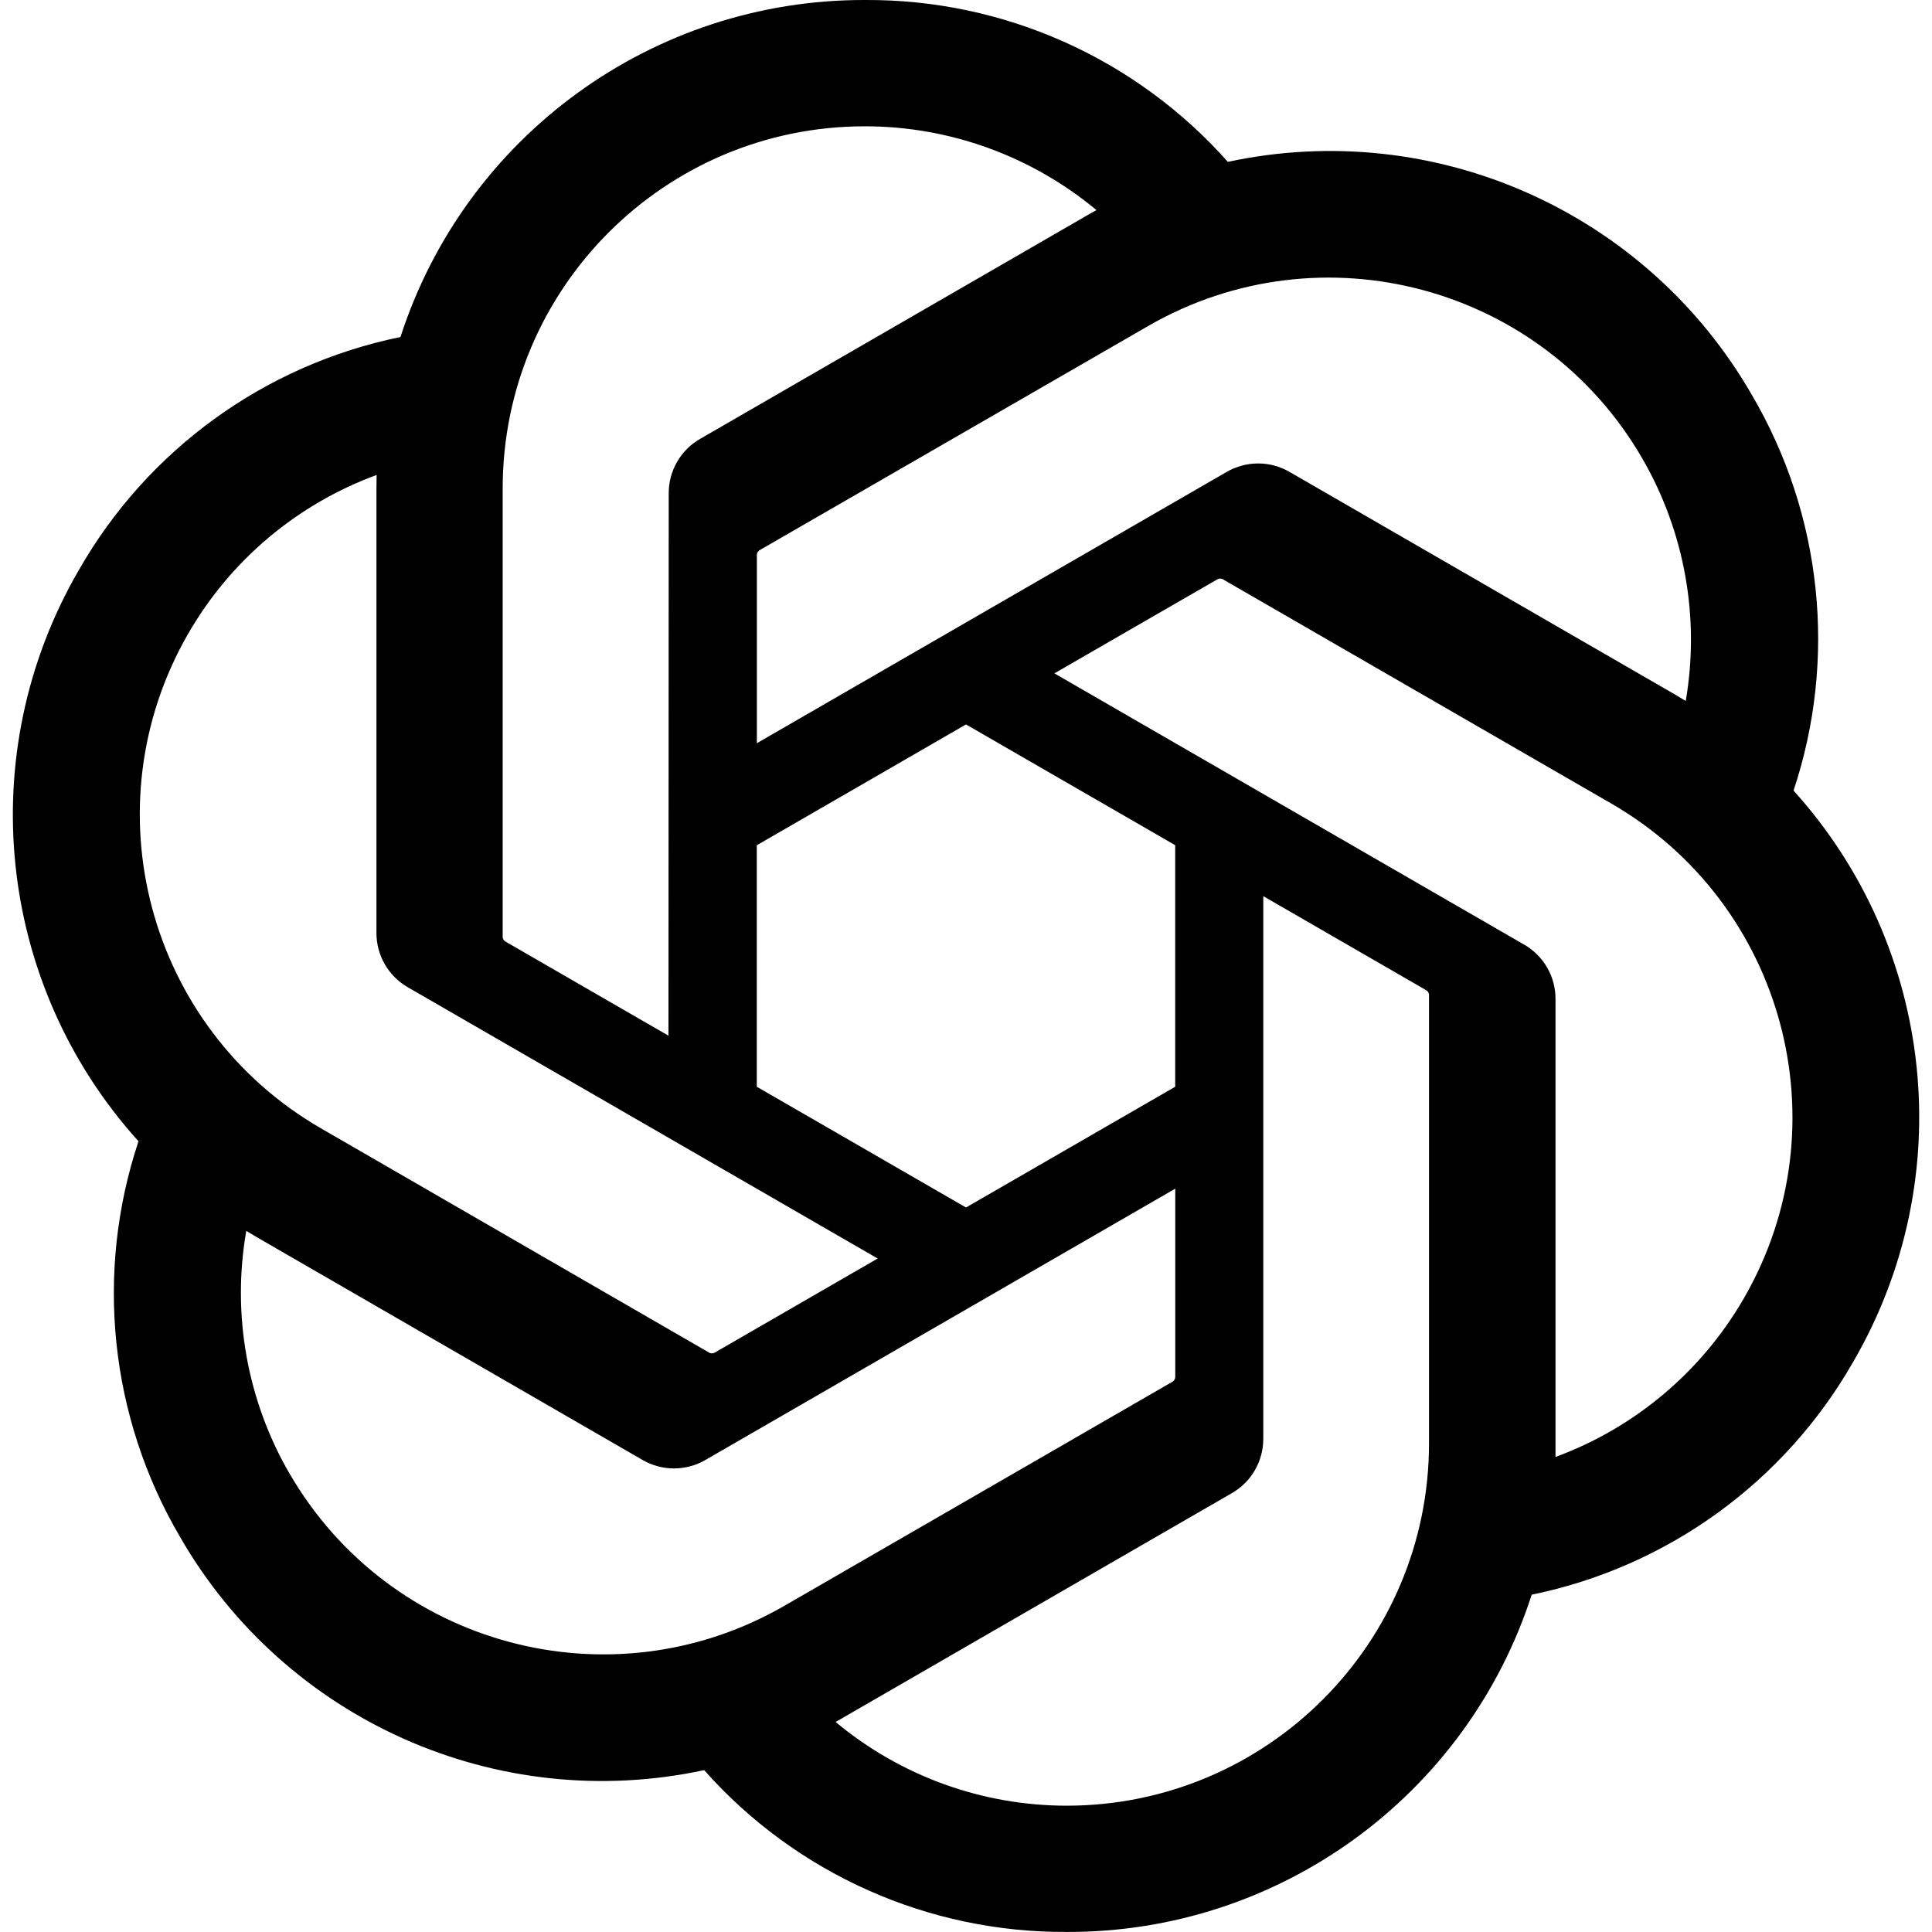
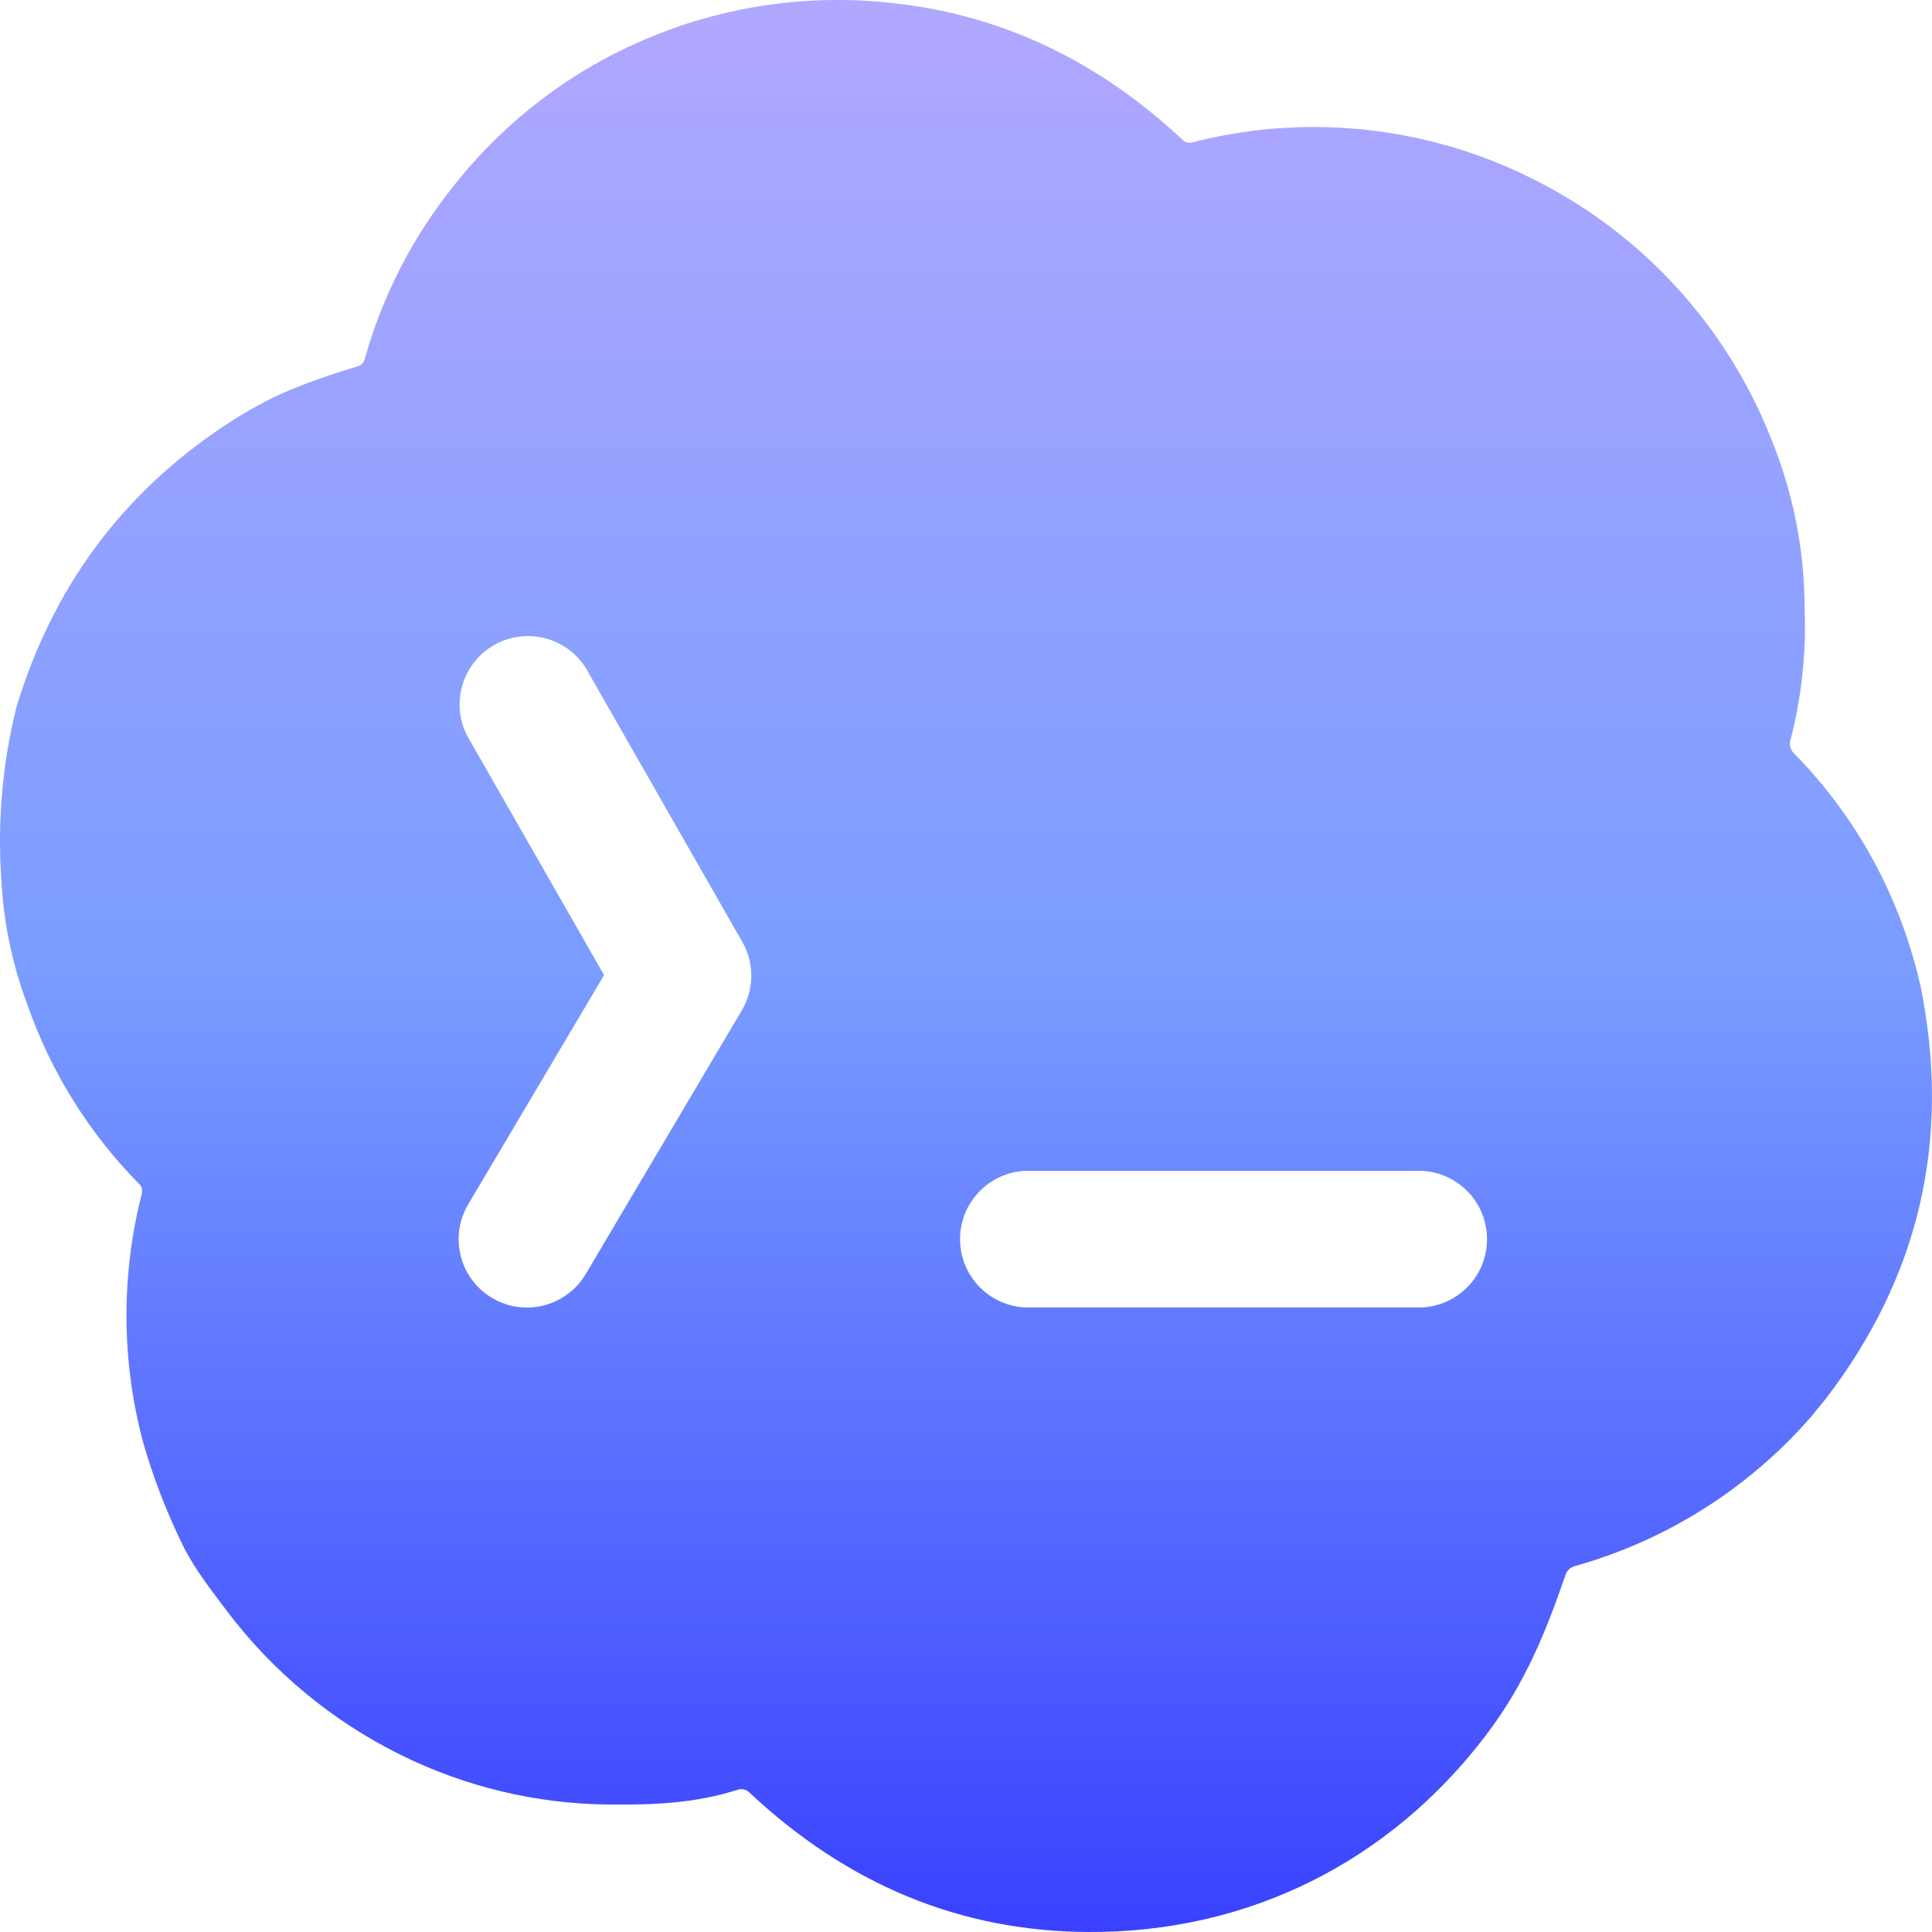
- <svg xmlns="http://www.w3.org/2000/svg" viewBox="0 0 320 320">
-   <path fill="#000" d="m297.06 130.97c7.26-21.79 4.76-45.66-6.85-65.48-17.46-30.4-52.56-46.04-86.84-38.68-15.25-17.18-37.16-26.95-60.13-26.81-35.04-.08-66.13 22.48-76.91 55.82-22.51 4.61-41.94 18.7-53.31 38.67-17.59 30.32-13.58 68.54 9.92 94.54-7.26 21.79-4.76 45.66 6.85 65.48 17.46 30.4 52.56 46.04 86.84 38.68 15.24 17.18 37.16 26.95 60.13 26.8 35.06.09 66.16-22.49 76.94-55.86 22.51-4.61 41.94-18.7 53.31-38.67 17.57-30.32 13.55-68.51-9.94-94.51zm-120.28 168.11c-14.03.02-27.62-4.89-38.39-13.88.49-.26 1.34-.73 1.89-1.07l63.72-36.8c3.26-1.85 5.26-5.32 5.24-9.07v-89.83l26.93 15.55c.29.14.48.42.52.74v74.39c-.04 33.08-26.83 59.9-59.91 59.97zm-128.84-55.03c-7.03-12.14-9.56-26.37-7.15-40.18.47.28 1.3.79 1.89 1.13l63.72 36.8c3.23 1.89 7.23 1.89 10.47 0l77.79-44.92v31.1c.02.32-.13.63-.38.83l-64.41 37.19c-28.69 16.52-65.33 6.7-81.92-21.95zm-16.77-139.09c7-12.16 18.05-21.46 31.21-26.29 0 .55-.03 1.52-.03 2.2v73.61c-.02 3.74 1.98 7.21 5.23 9.06l77.79 44.91-26.93 15.55c-.27.18-.61.21-.91.08l-64.42-37.22c-28.63-16.58-38.45-53.21-21.95-81.89zm221.26 51.49-77.79-44.92 26.93-15.54c.27-.18.61-.21.91-.08l64.42 37.19c28.68 16.57 38.51 53.26 21.94 81.94-7.01 12.14-18.05 21.44-31.2 26.28v-75.81c.03-3.74-1.96-7.2-5.2-9.06zm26.8-40.34c-.47-.29-1.3-.79-1.89-1.13l-63.72-36.8c-3.23-1.89-7.23-1.89-10.47 0l-77.79 44.92v-31.1c-.02-.32.13-.63.38-.83l64.41-37.16c28.69-16.55 65.37-6.7 81.91 22 6.99 12.12 9.52 26.31 7.15 40.1zm-168.51 55.43-26.94-15.55c-.29-.14-.48-.42-.52-.74v-74.39c.02-33.12 26.89-59.96 60.01-59.94 14.01 0 27.57 4.92 38.34 13.88-.49.26-1.33.73-1.89 1.07l-63.72 36.8c-3.26 1.85-5.26 5.31-5.24 9.06l-.04 89.79zm14.63-31.54 34.65-20.01 34.65 20v40.01l-34.65 20-34.65-20z" />
+ <svg xmlns="http://www.w3.org/2000/svg" width="24" height="24" viewBox="0 0 24 24">
+   <linearGradient id="linearGradient1" x1="12" y1="-0" x2="12" y2="24" gradientUnits="userSpaceOnUse">
+     <stop offset="1e-05" stop-color="#b1a7ff" stop-opacity="1" />
+     <stop offset="0.5" stop-color="#7a9dff" stop-opacity="1" />
+     <stop offset="1" stop-color="#3941ff" stop-opacity="1" />
+   </linearGradient>
+   <path id="Path" fill="url(#linearGradient1)" stroke="none" d="M 8.085 0.459 C 9.049 0.062 10.097 -0.081 11.132 0.043 C 12.465 0.196 13.653 0.763 14.696 1.743 C 14.709 1.756 14.728 1.765 14.745 1.771 C 14.764 1.775 14.784 1.775 14.802 1.771 C 16.158 1.42 17.593 1.55 18.864 2.137 L 18.926 2.167 L 19.081 2.243 C 20.411 2.917 21.449 4.055 21.998 5.441 C 22.277 6.121 22.416 6.829 22.418 7.568 C 22.439 8.117 22.378 8.667 22.24 9.199 C 22.226 9.253 22.241 9.311 22.28 9.352 C 23.072 10.161 23.597 11.125 23.857 12.245 C 24.242 14.145 23.848 15.859 22.674 17.384 L 22.493 17.605 C 21.716 18.495 20.696 19.138 19.558 19.456 C 19.508 19.471 19.468 19.508 19.45 19.557 C 19.196 20.292 18.94 20.921 18.464 21.549 C 17.264 23.132 15.501 24.011 13.516 24 C 11.933 23.992 10.53 23.413 9.306 22.264 C 9.269 22.229 9.215 22.217 9.166 22.232 C 8.649 22.399 8.126 22.423 7.561 22.416 C 6.661 22.409 5.774 22.196 4.968 21.795 C 4.124 21.376 3.389 20.767 2.821 20.015 C 2.618 19.745 2.417 19.492 2.269 19.192 C 2.067 18.78 1.902 18.351 1.776 17.911 C 1.509 16.907 1.503 15.853 1.757 14.847 C 1.765 14.823 1.768 14.797 1.765 14.772 C 1.761 14.747 1.748 14.725 1.729 14.708 C 1.113 14.084 0.642 13.333 0.35 12.507 C 0.156 11.998 0.043 11.461 0.016 10.917 C -0.033 10.201 0.031 9.481 0.204 8.784 C 0.653 7.301 1.513 6.137 2.781 5.293 C 3.064 5.105 3.332 4.959 3.582 4.853 C 3.869 4.735 4.156 4.635 4.444 4.551 C 4.486 4.538 4.518 4.505 4.53 4.463 C 4.749 3.677 5.125 2.945 5.636 2.309 C 6.279 1.492 7.123 0.854 8.085 0.459 Z M 12.728 14.545 C 12.278 14.57 11.926 14.943 11.926 15.393 C 11.926 15.844 12.278 16.216 12.728 16.241 L 17.576 16.241 C 17.89 16.259 18.188 16.101 18.351 15.832 C 18.513 15.562 18.513 15.225 18.351 14.955 C 18.188 14.685 17.89 14.528 17.576 14.545 L 12.728 14.545 Z M 7.282 8.307 C 7.043 7.916 6.536 7.786 6.138 8.013 C 5.74 8.24 5.594 8.743 5.808 9.148 L 7.504 12.113 L 5.816 14.961 C 5.577 15.364 5.71 15.885 6.113 16.124 C 6.516 16.363 7.037 16.23 7.276 15.827 L 9.214 12.553 C 9.37 12.291 9.373 11.965 9.221 11.7 L 7.282 8.307 Z" />
</svg>
